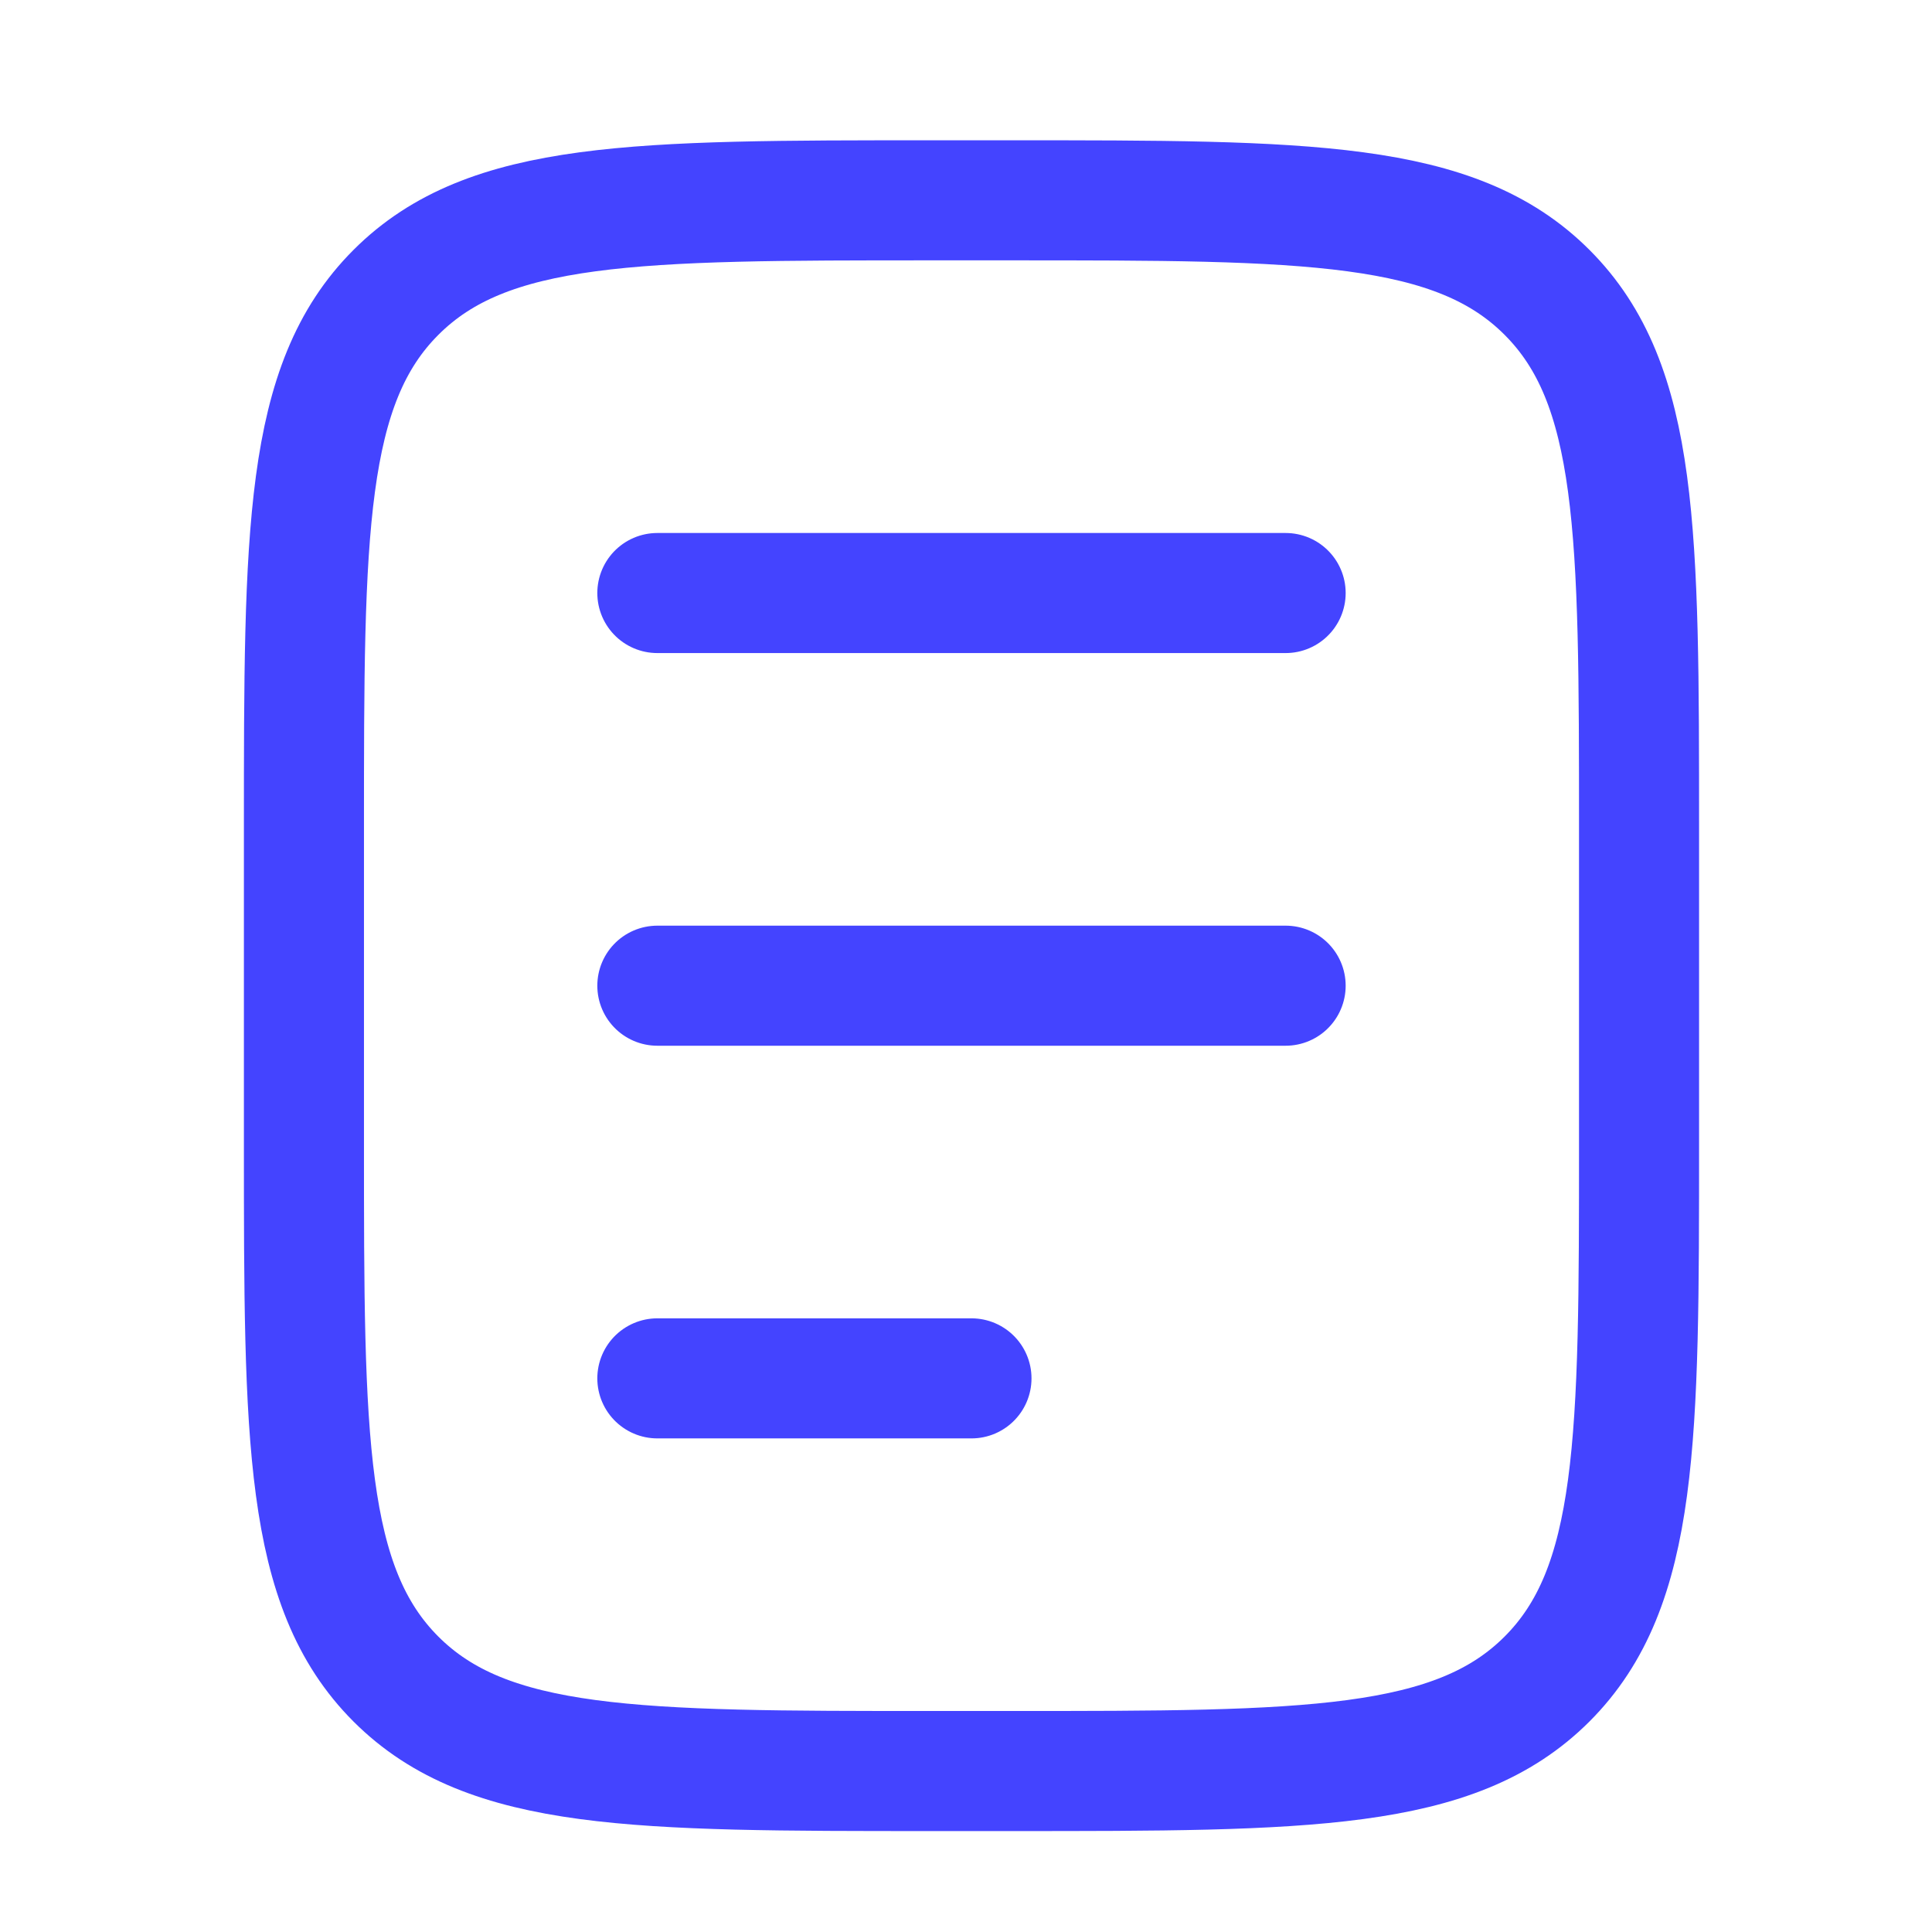
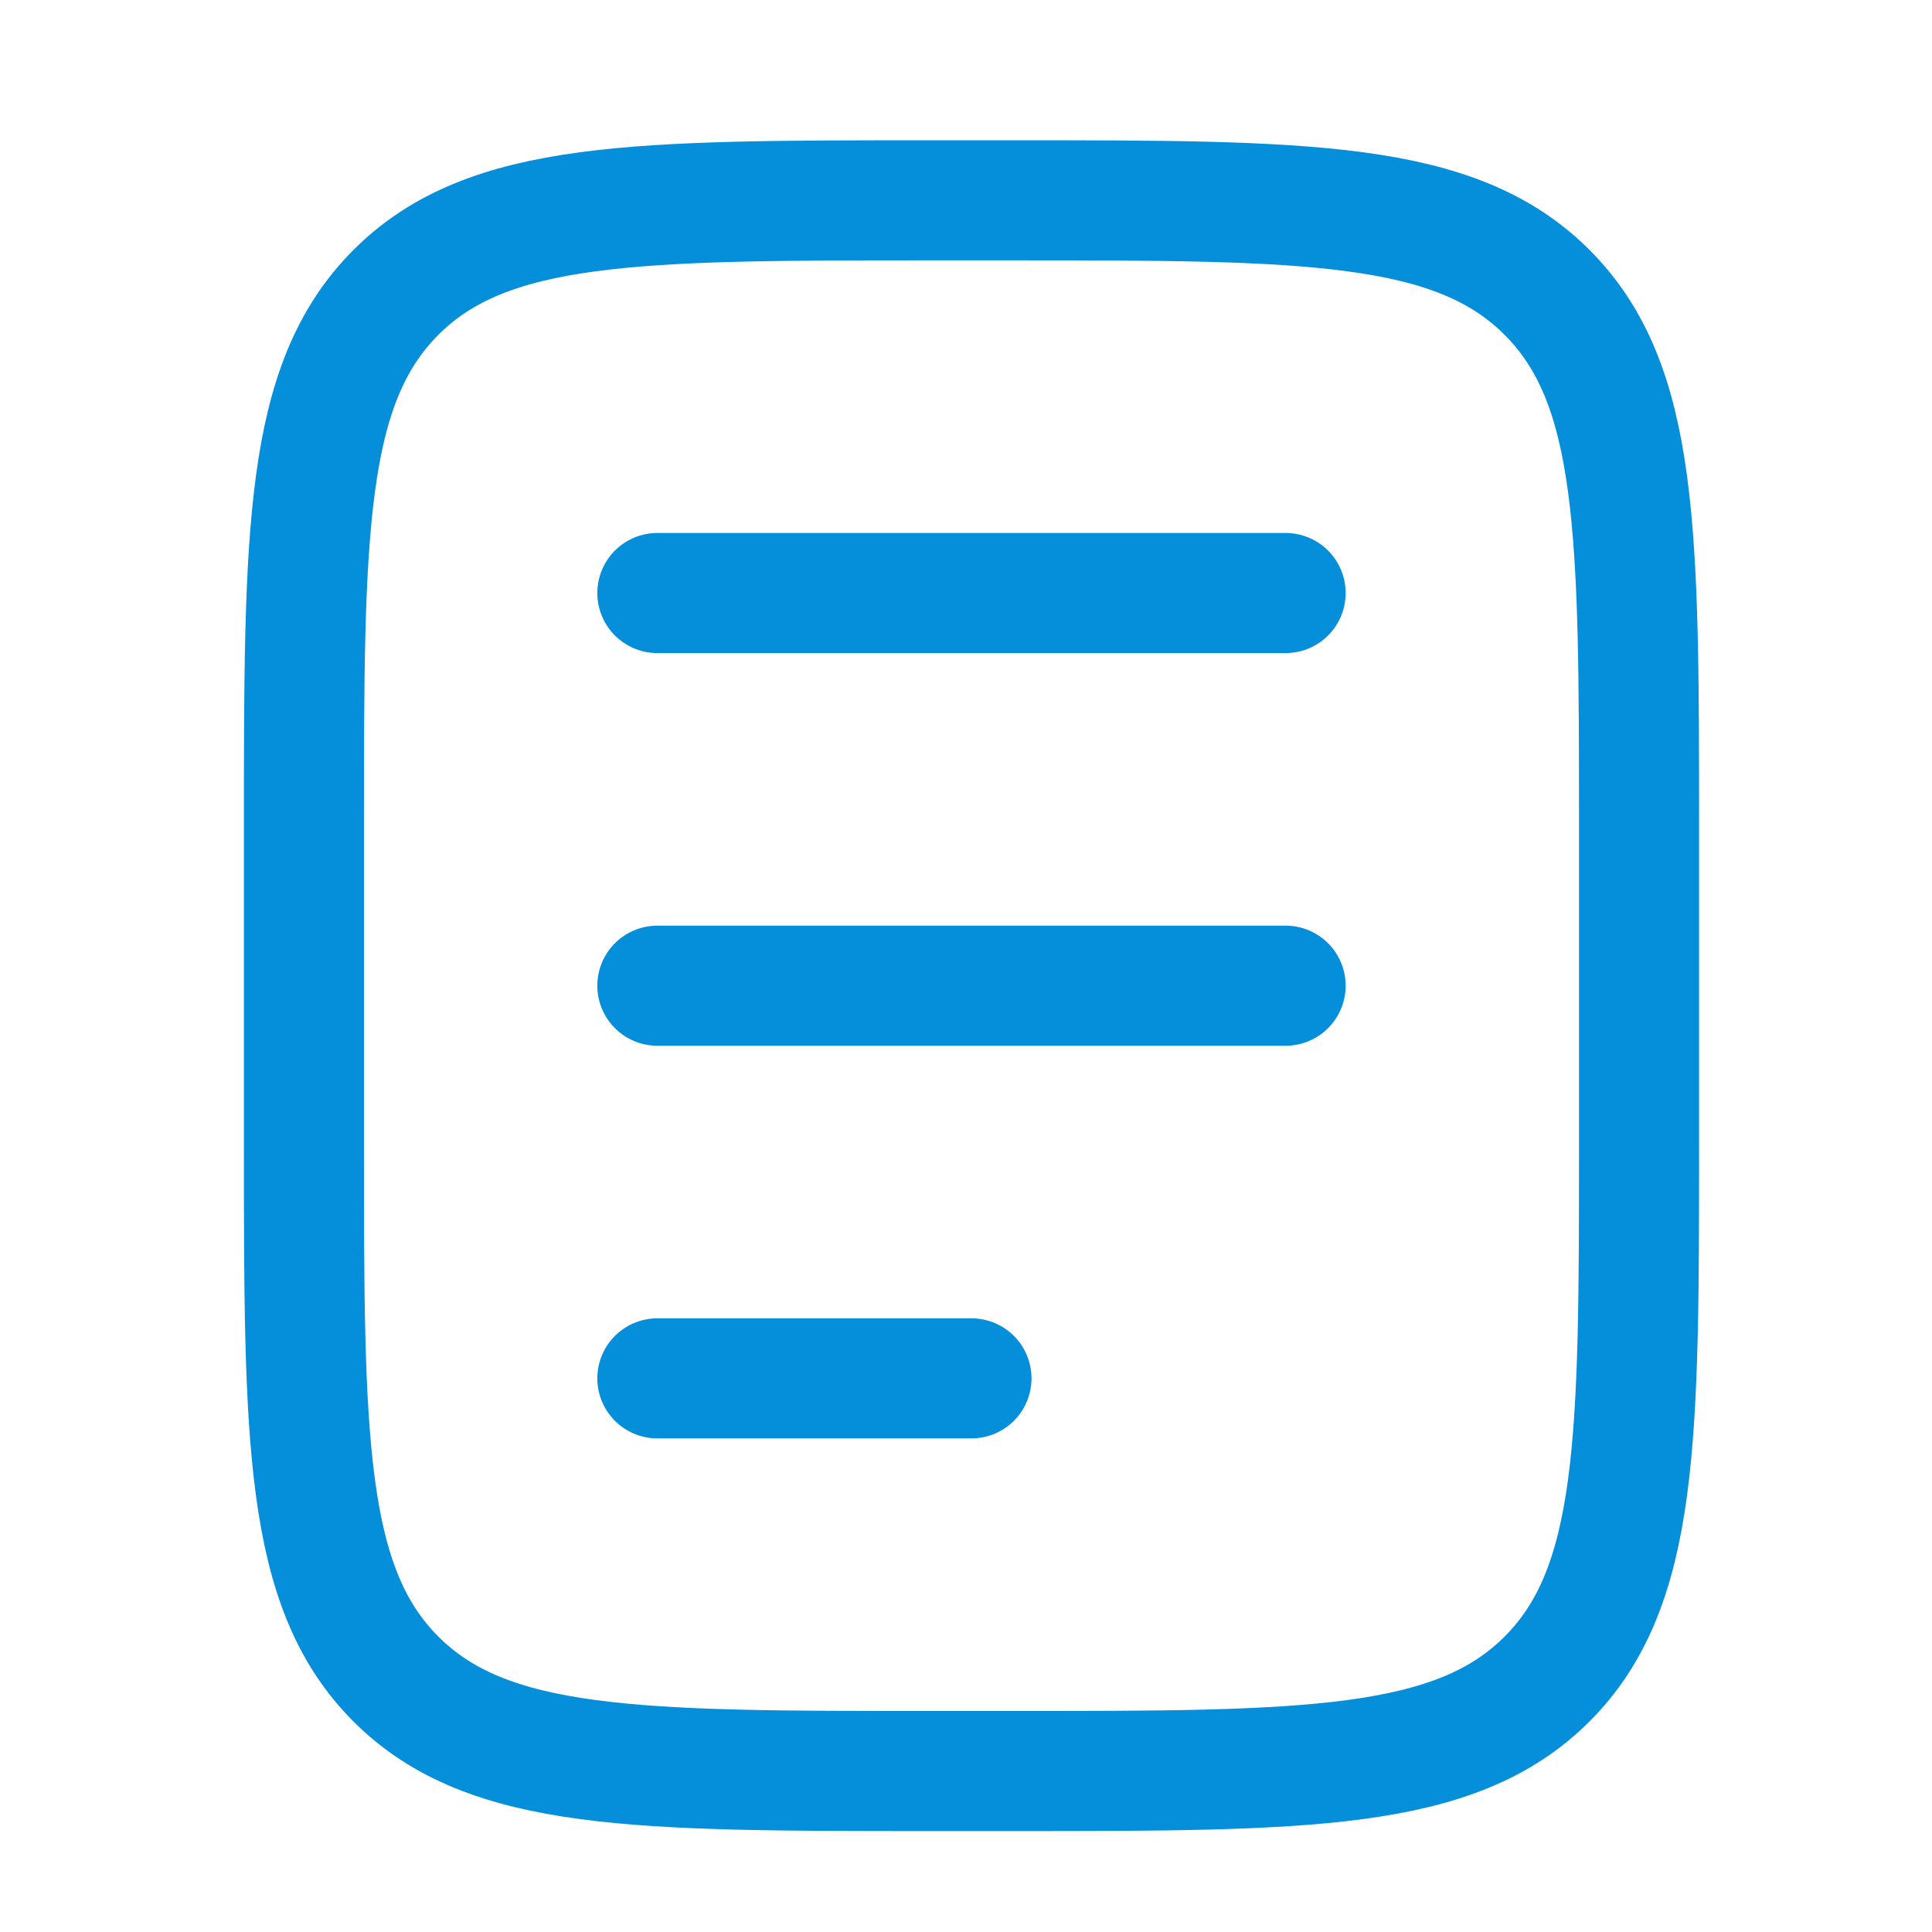
<svg xmlns="http://www.w3.org/2000/svg" width="41" height="41" viewBox="0 0 41 41" fill="none">
-   <path d="M34.783 24.251V17.584C34.783 11.299 34.783 8.156 32.83 6.204C30.878 4.251 27.735 4.251 21.45 4.251H19.783C13.498 4.251 10.355 4.251 8.403 6.204C6.45 8.156 6.45 11.299 6.45 17.584L6.45 24.251C6.45 30.536 6.45 33.679 8.402 35.632C10.355 37.584 13.498 37.584 19.783 37.584H21.45C27.735 37.584 30.878 37.584 32.83 35.632C34.783 33.679 34.783 30.536 34.783 24.251Z" stroke="#4444FF" stroke-width="2.548" stroke-linecap="round" stroke-linejoin="round" />
-   <path d="M13.95 12.585H27.283M13.95 20.918H27.283M13.95 29.251H20.616" stroke="#4444FF" stroke-width="2.548" stroke-linecap="round" stroke-linejoin="round" />
+   <path d="M34.783 24.251V17.584C34.783 11.299 34.783 8.156 32.83 6.204C30.878 4.251 27.735 4.251 21.45 4.251H19.783C13.498 4.251 10.355 4.251 8.403 6.204C6.45 8.156 6.45 11.299 6.45 17.584L6.45 24.251C6.45 30.536 6.45 33.679 8.402 35.632C10.355 37.584 13.498 37.584 19.783 37.584H21.45C27.735 37.584 30.878 37.584 32.83 35.632C34.783 33.679 34.783 30.536 34.783 24.251Z" stroke="#058ED9" stroke-width="2.548" stroke-linecap="round" stroke-linejoin="round" />
+   <path d="M13.95 12.585H27.283M13.95 20.918H27.283M13.95 29.251H20.616" stroke="#058ED9" stroke-width="2.548" stroke-linecap="round" stroke-linejoin="round" />
</svg>
